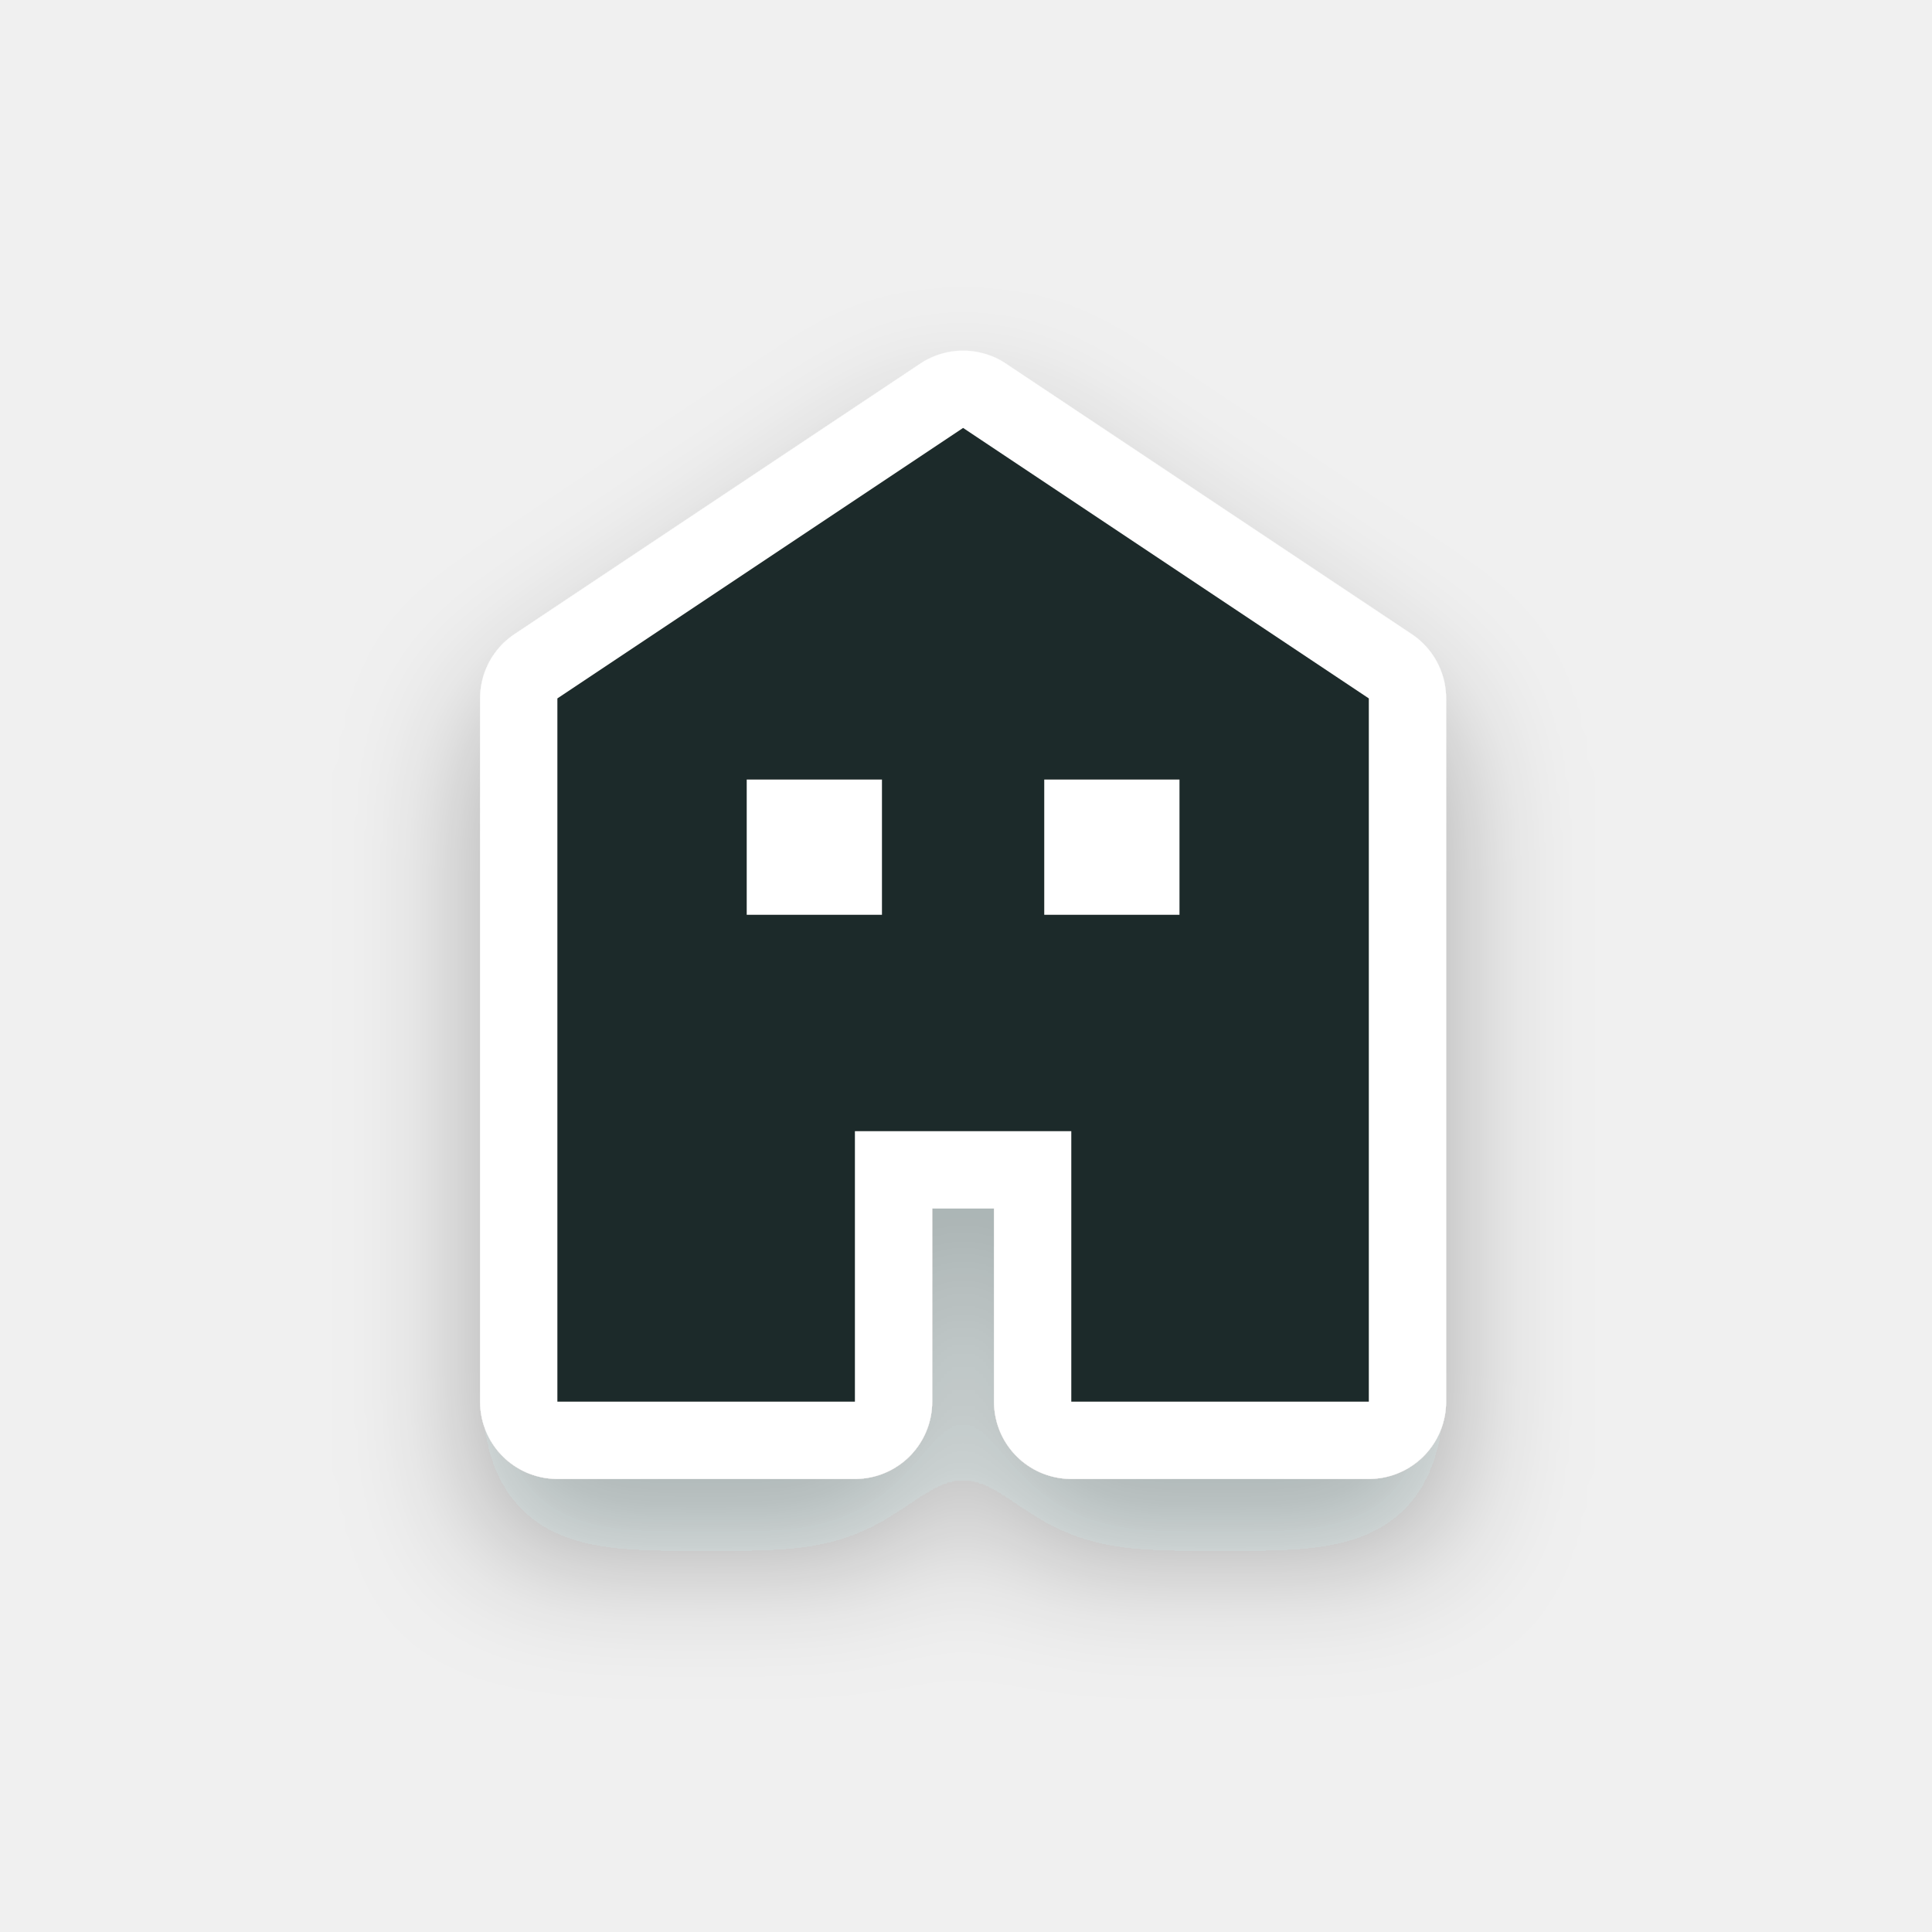
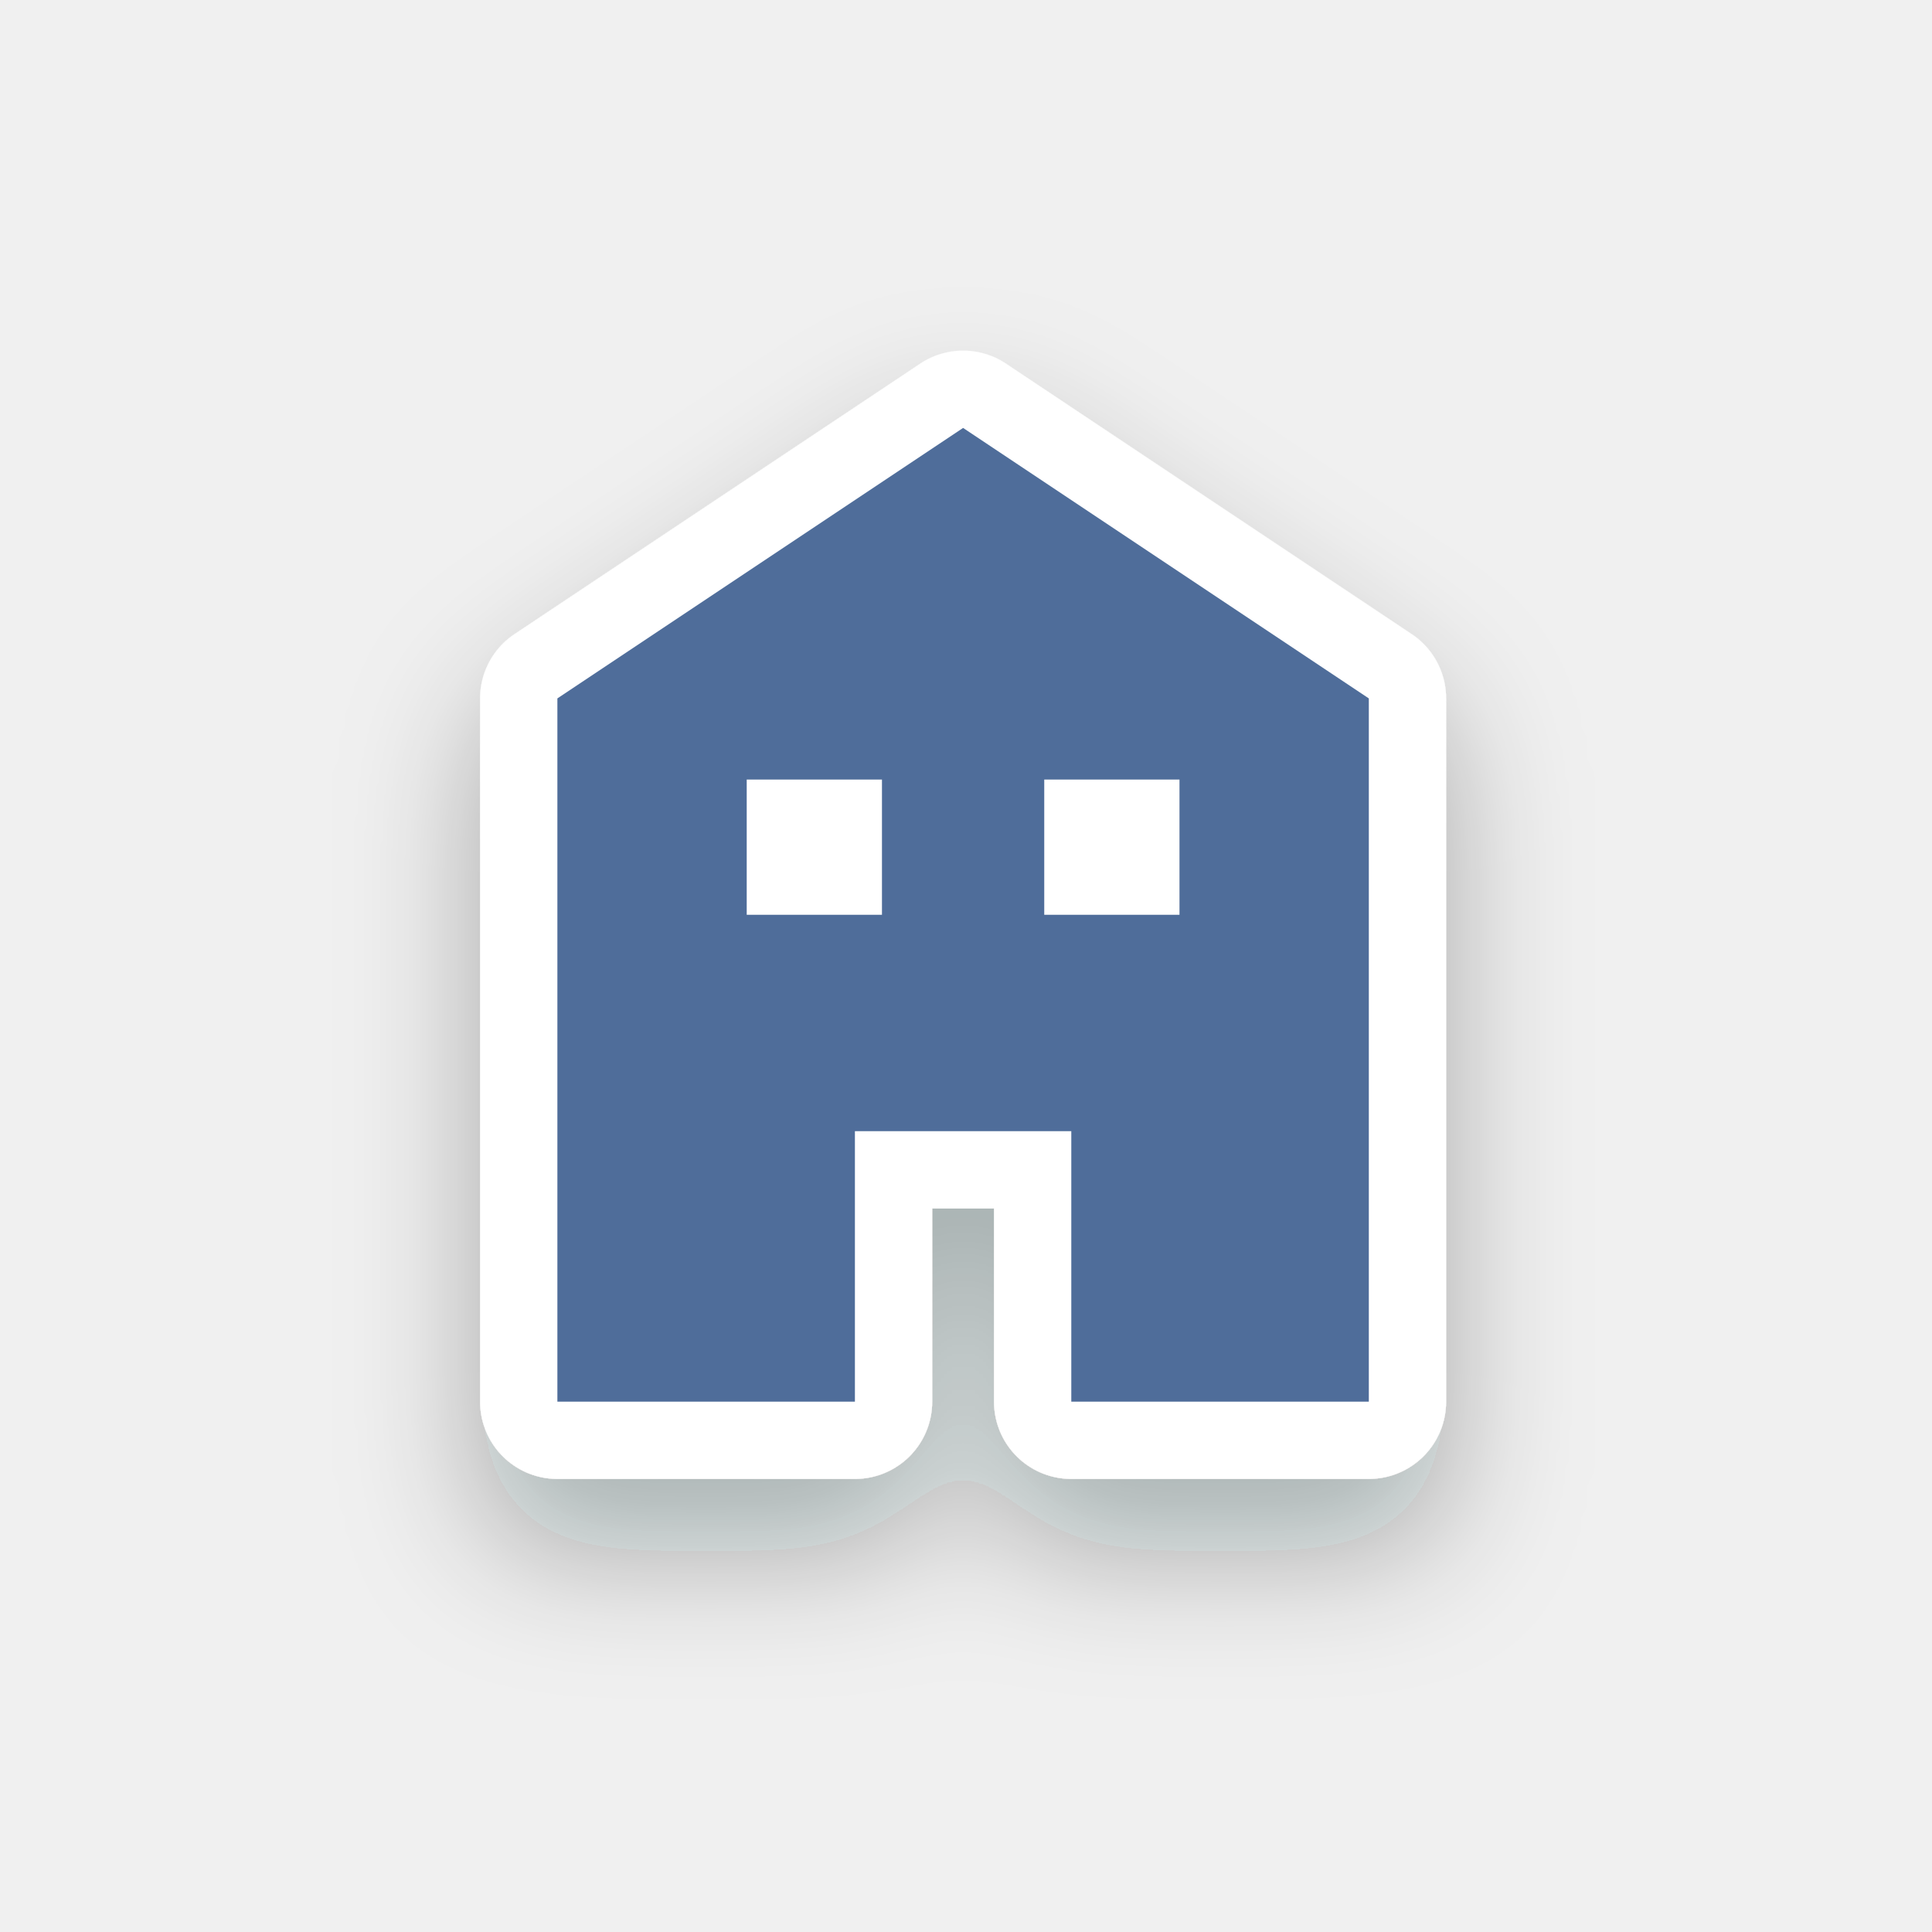
<svg xmlns="http://www.w3.org/2000/svg" width="96" height="96" viewBox="0 0 40 40">
  <defs>
    <filter id="c" x="-30%" y="-30%" width="160%" height="170%">
      <feDropShadow dx="0" dy="1.5" stdDeviation="1.4" flood-color="#102B2A" flood-opacity=".3" />
    </filter>
  </defs>
  <g filter="url(#c)">
    <g transform="translate(6.5 5.5) scale(1.12)">
-       <path d="M4.5 21V8l7.5-5 7.5 5v13h-5.5v-5h-4v5Z M8 9.5h2.5v2.5H8Z M13.5 9.5H16v2.5h-2.5Z" fill="#1f2a29" fill-rule="evenodd" stroke="#fff" stroke-width="2.857" stroke-linejoin="round" paint-order="stroke" />
+       <path d="M4.5 21V8l7.5-5 7.5 5v13h-5.5v-5h-4v5Z M8 9.5h2.5v2.5H8Z M13.5 9.5H16v2.5h-2.5Z" fill="#4f6d9a" fill-rule="evenodd" stroke="#fff" stroke-width="2.857" stroke-linejoin="round" paint-order="stroke" />
    </g>
  </g>
</svg>
